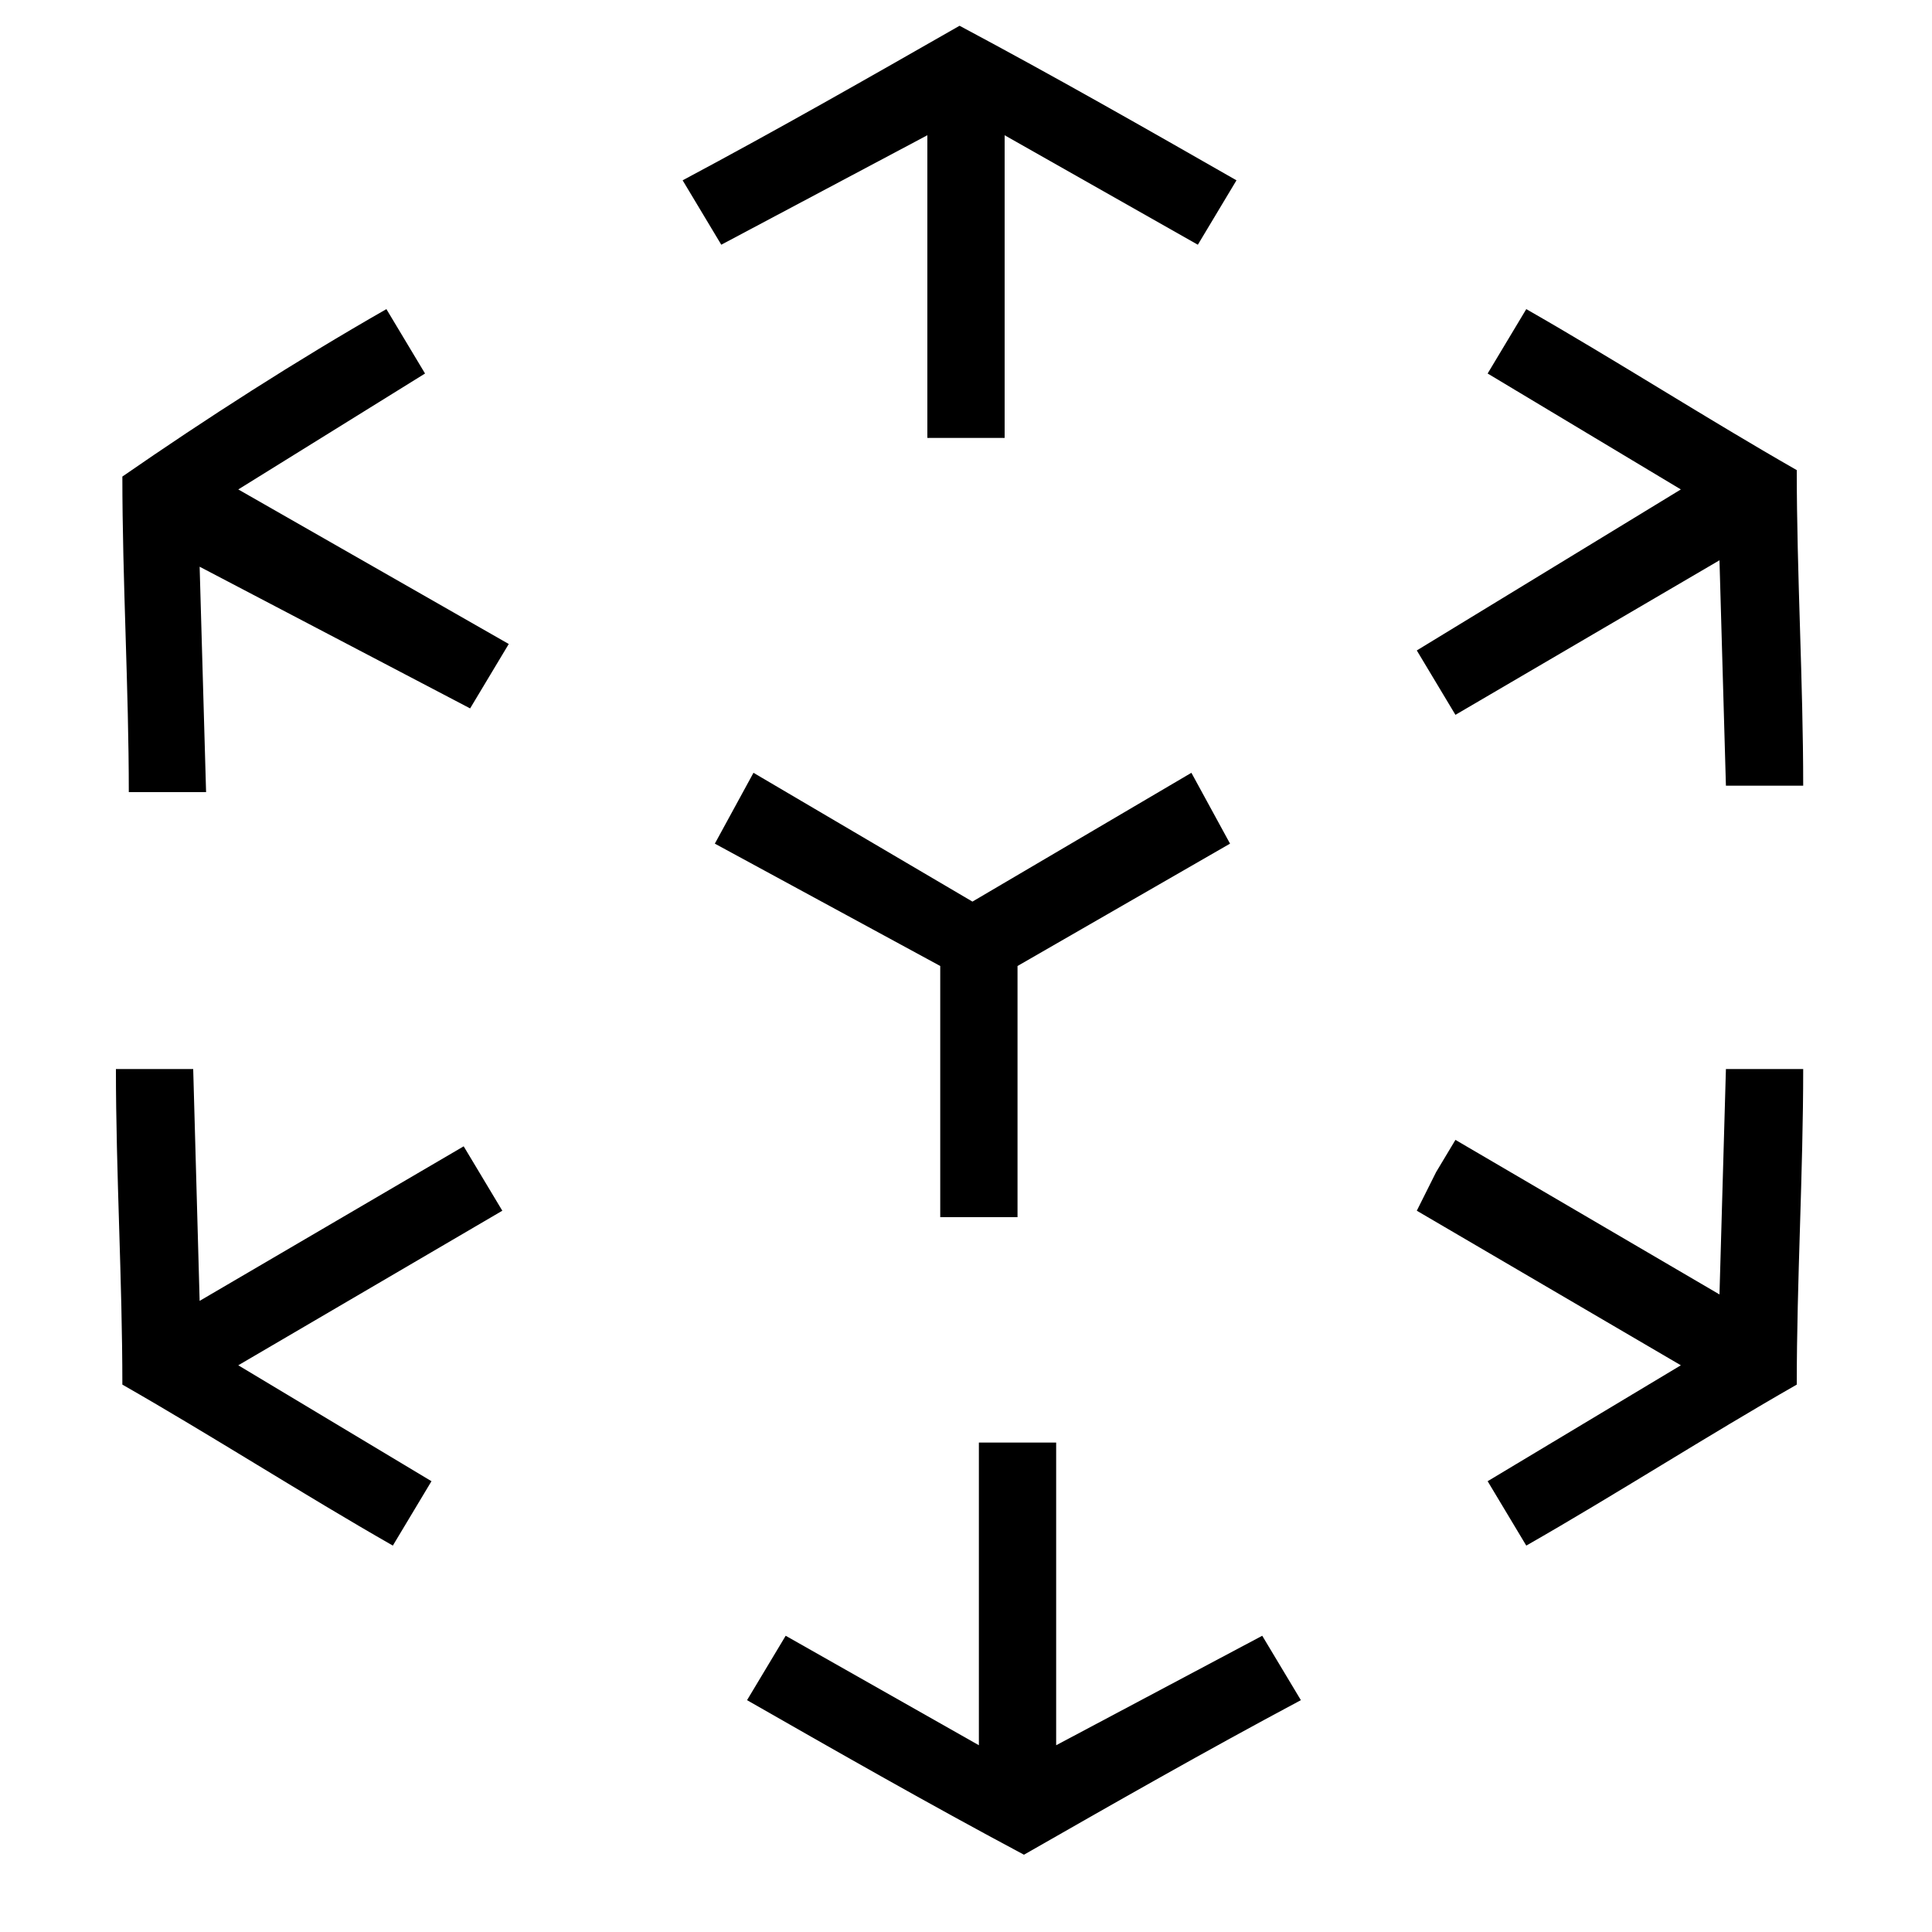
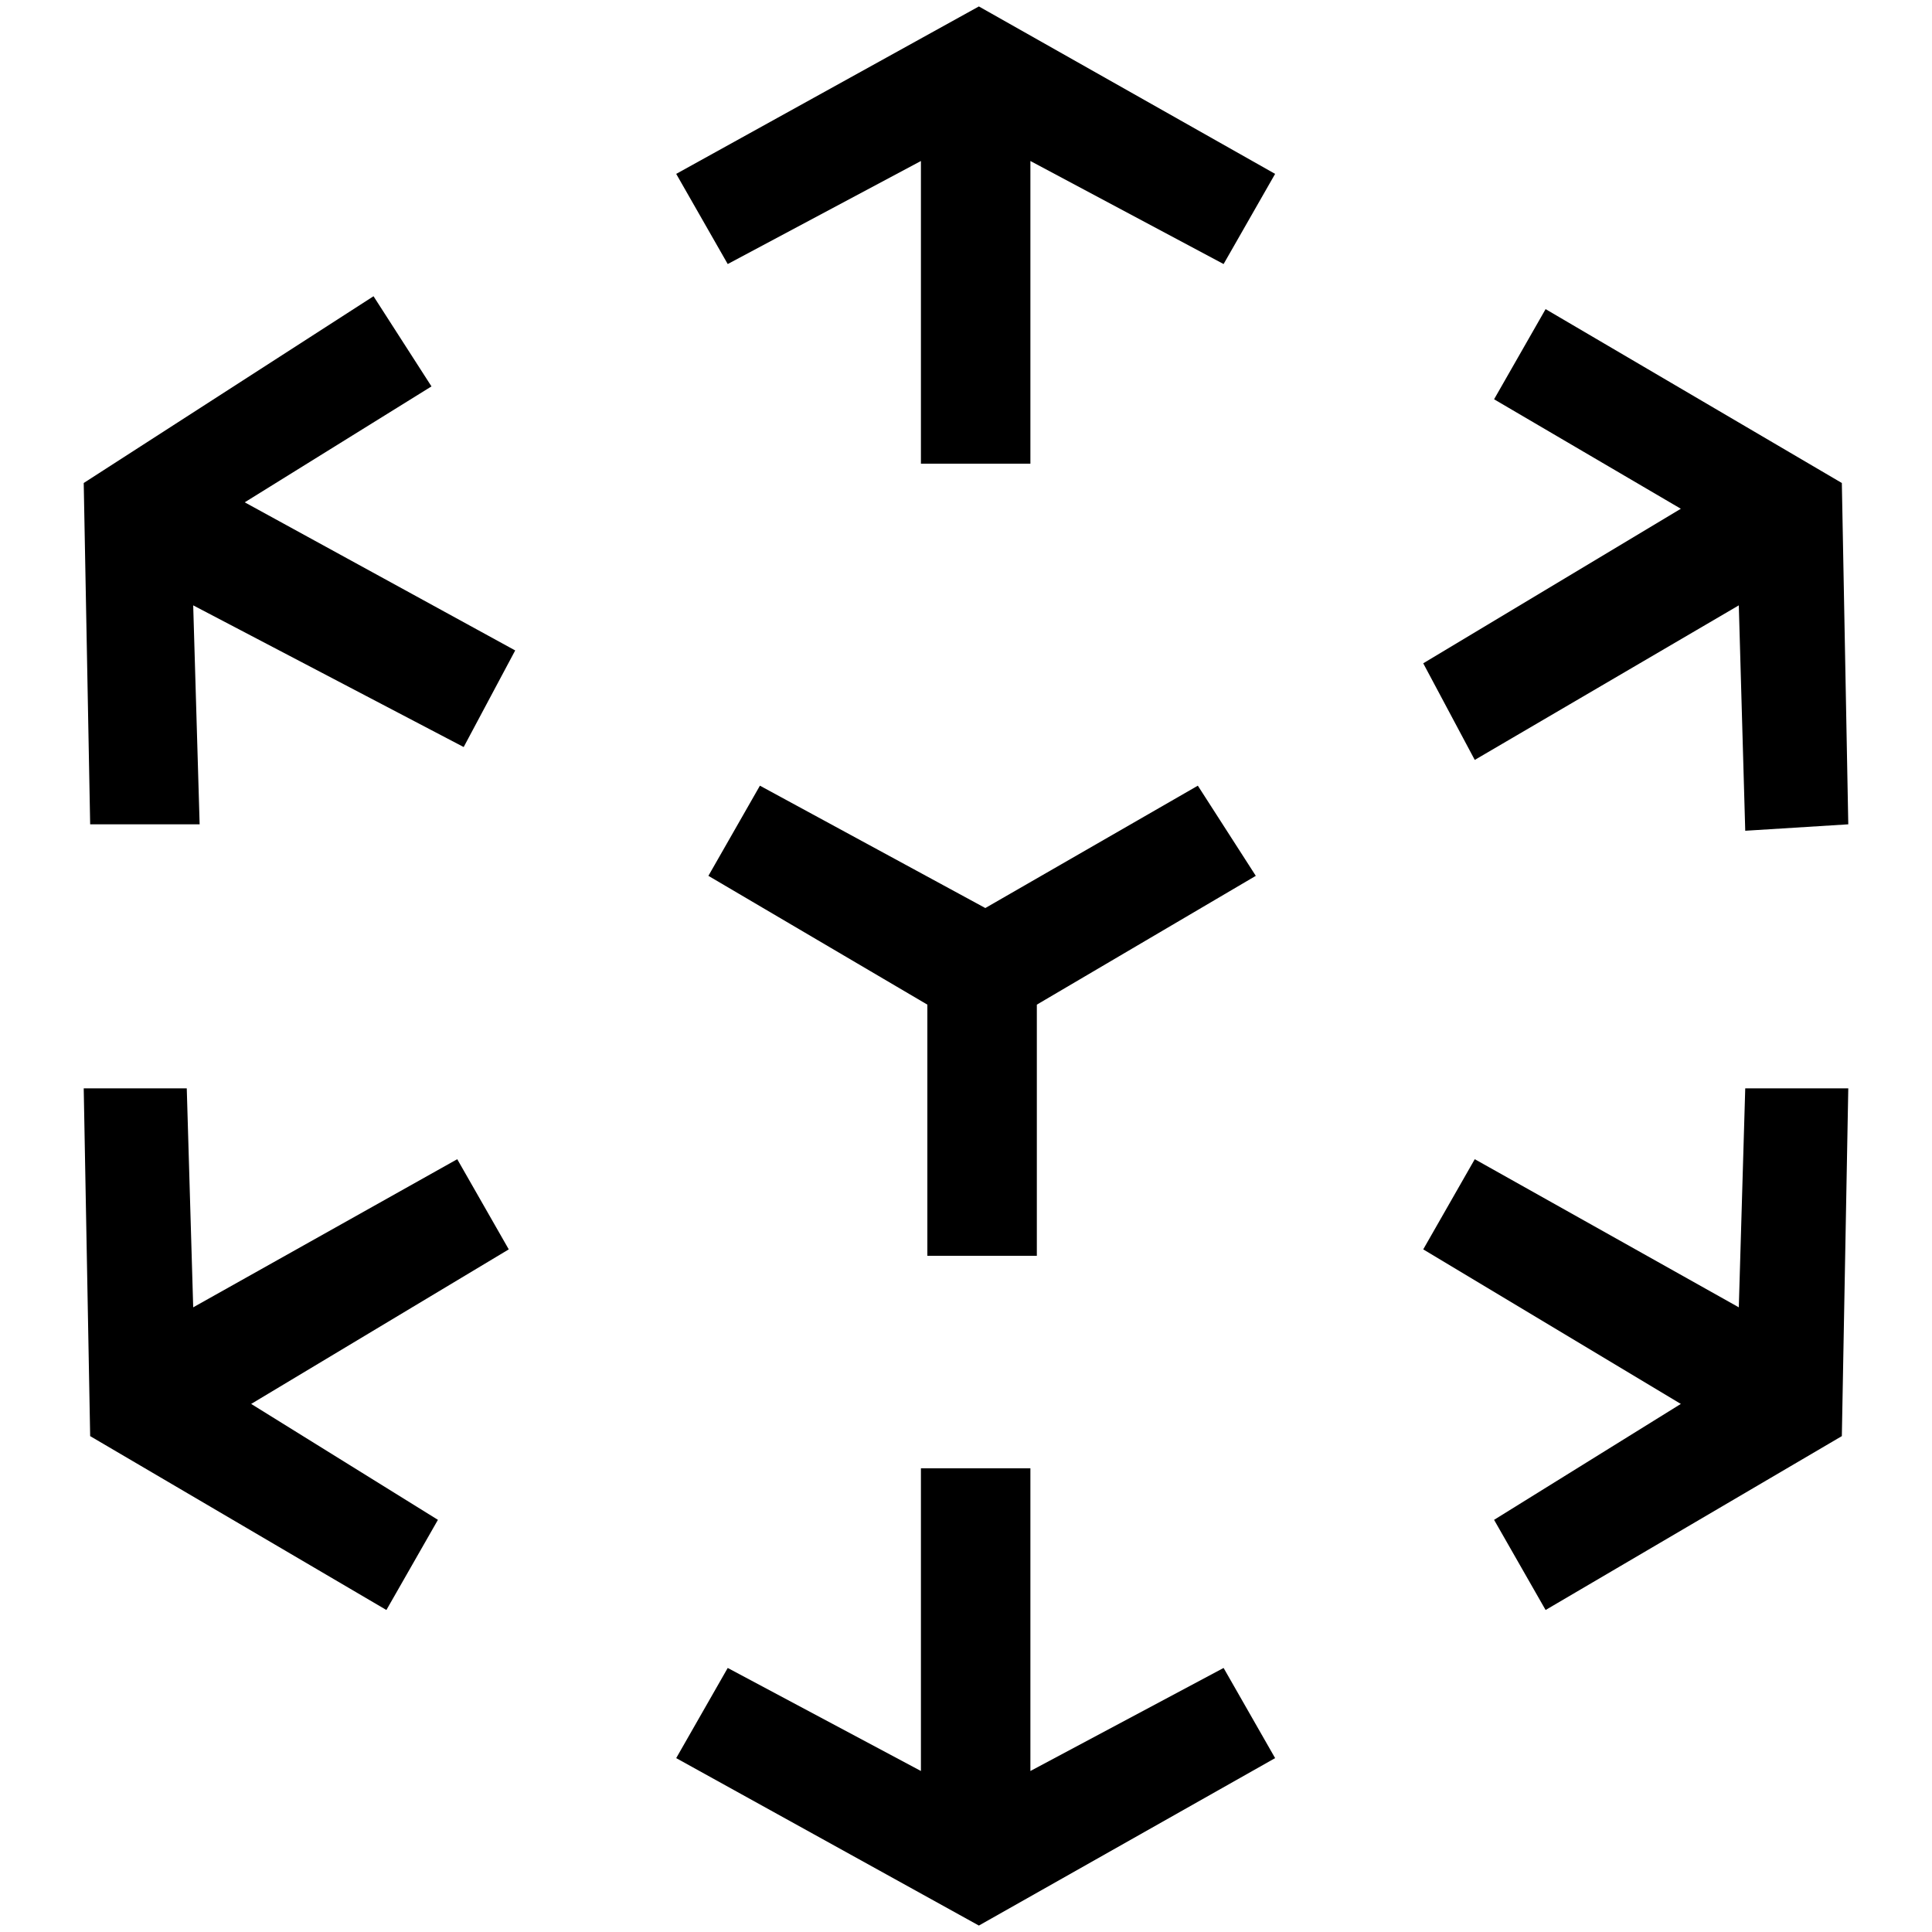
- <svg xmlns="http://www.w3.org/2000/svg" xml:space="preserve" style="enable-background:new 0 0 30 30" viewBox="0 0 30 30">
-   <path d="M14.6 18.9h1.2V15l3.3-1.9-.6-1.1-3.4 2-3.4-2-.6 1.1 3.5 1.9zM16.4 27.1v-4.7h-1.2v4.7l-3-1.7-.6 1c1.4.8 2.8 1.6 4.3 2.4 1.4-.8 2.8-1.6 4.3-2.4l-.6-1-3.2 1.7zM14.4 2.1v4.7h1.2V2.1l3 1.7.6-1C17.8 2 16.4 1.2 14.9.4c-1.4.8-2.8 1.6-4.3 2.4l.6 1 3.2-1.7zM22.3 10.6l.3.5 4.1-2.4.1 3.5H28c0-1.6-.1-3.3-.1-4.9-1.4-.8-2.8-1.7-4.2-2.5l-.6 1 3 1.8-4.1 2.5.3.5zM6.6 5.8l-.6-1c-1.4.8-2.8 1.7-4.1 2.6 0 1.6.1 3.3.1 4.9h1.2l-.1-3.5L7.3 11l.3-.5.3-.5-4.2-2.4 2.9-1.8zM26.7 20.1l-4.1-2.4-.3.5-.3.6 4.1 2.4-3 1.8.6 1c1.4-.8 2.8-1.7 4.2-2.5 0-1.6.1-3.3.1-4.9h-1.2l-.1 3.5zM7.5 18.3l-.3-.5-4.1 2.4-.1-3.6H1.8c0 1.6.1 3.3.1 4.9 1.4.8 2.8 1.7 4.2 2.5l.6-1-3-1.8 4.1-2.4-.3-.5z" />
+ <svg xmlns="http://www.w3.org/2000/svg" version="1.1" id="Layer_1" x="0px" y="0px" viewBox="0 0 30 30" style="enable-background:new 0 0 30 30;" xml:space="preserve">
+   <g>
+     <polygon points="16.1,19.5 16.1,15.6 19.5,13.6 18.6,12.2 15.3,14.1 11.8,12.2 11,13.6 14.4,15.6 14.4,19.5  " />
+     <polygon points="16,27.5 16,22.8 14.3,22.8 14.3,27.5 11.3,25.9 10.5,27.3 15.2,29.9 19.8,27.3 19,25.9  " />
+     <polygon points="10.5,2.7 11.3,4.1 14.3,2.5 14.3,7.2 15.2,7.2 16,7.2 16,2.5 19,4.1 19.8,2.7 15.2,0.1  " />
+     <polygon points="22.9,11.8 27,9.4 27.1,12.9 28.7,12.8 28.6,7.5 24,4.8 23.2,6.2 26.1,7.9 22.1,10.3  " />
+     <polygon points="6.7,6 5.8,4.6 1.3,7.5 1.4,12.8 3.1,12.8 3,9.4 7.2,11.6 8,10.1 3.8,7.8  " />
+     <polygon points="27,20.3 22.9,18 22.1,19.4 26.1,21.8 23.2,23.6 24,25 28.6,22.3 28.7,16.9 27.1,16.9  " />
+     <polygon points="7.1,18 3,20.3 2.9,16.9 1.3,16.9 1.4,22.3 6,25 6.8,23.6 3.9,21.8 7.9,19.4  " />
+   </g>
</svg>
